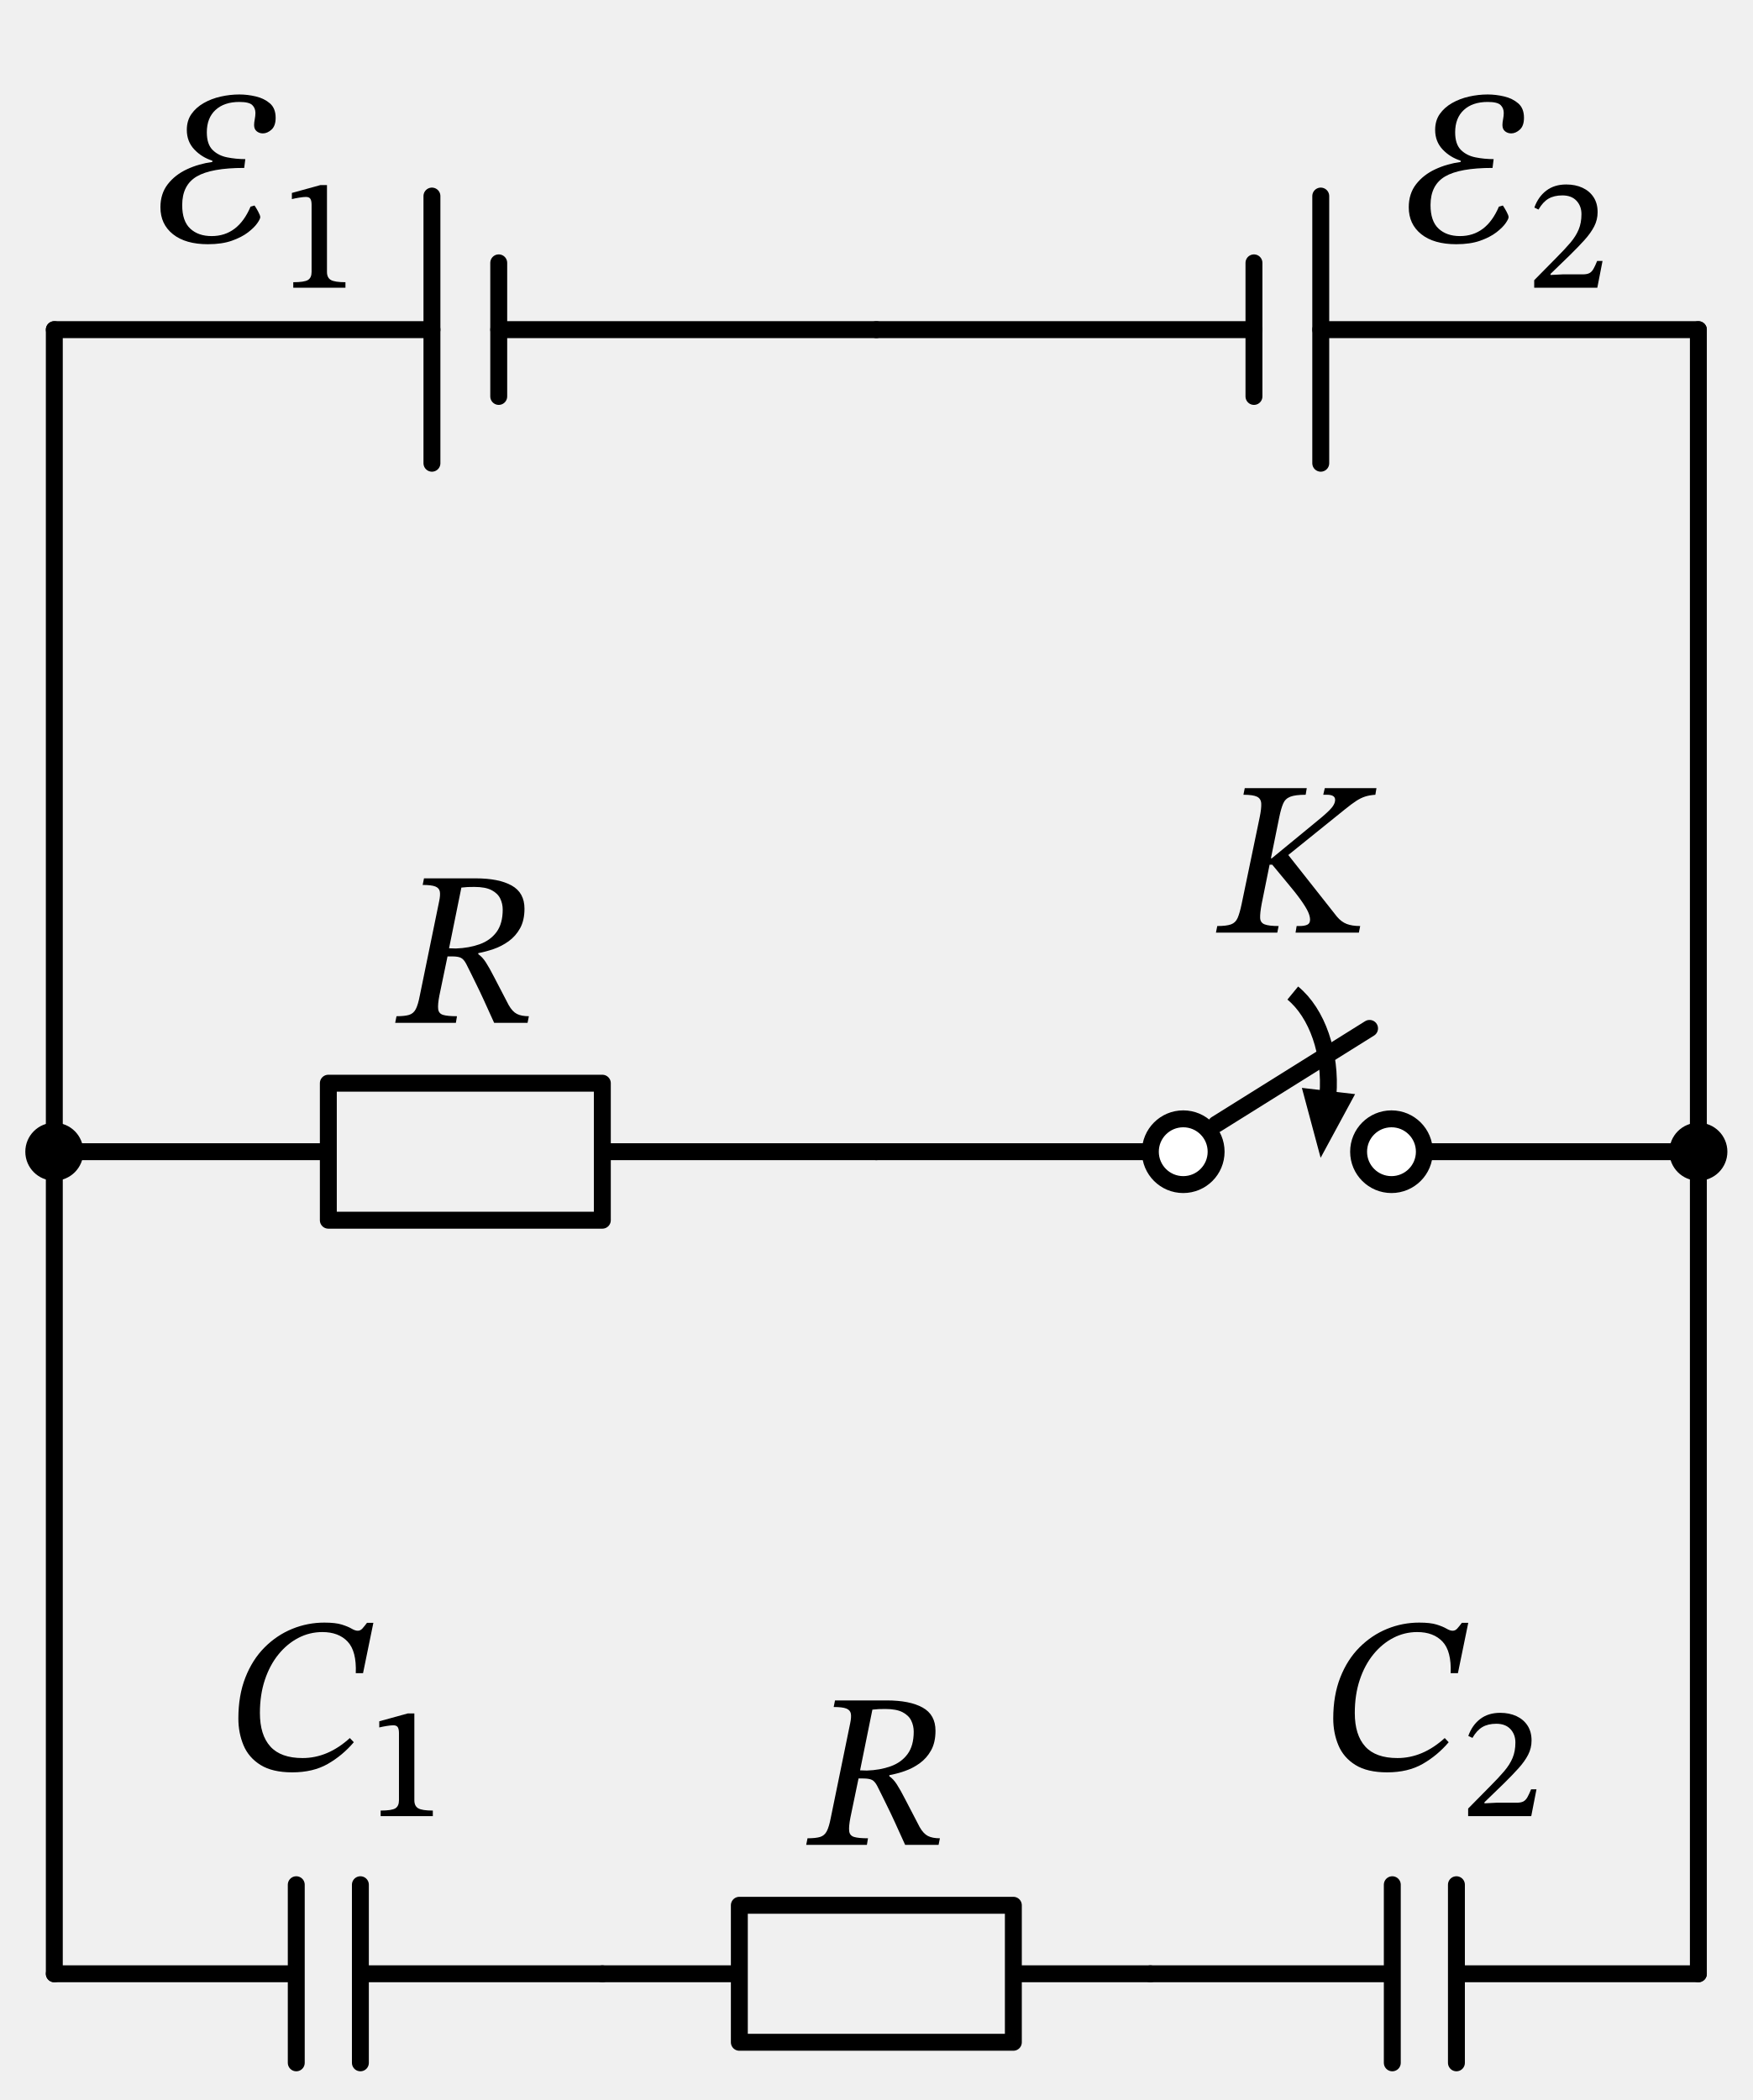
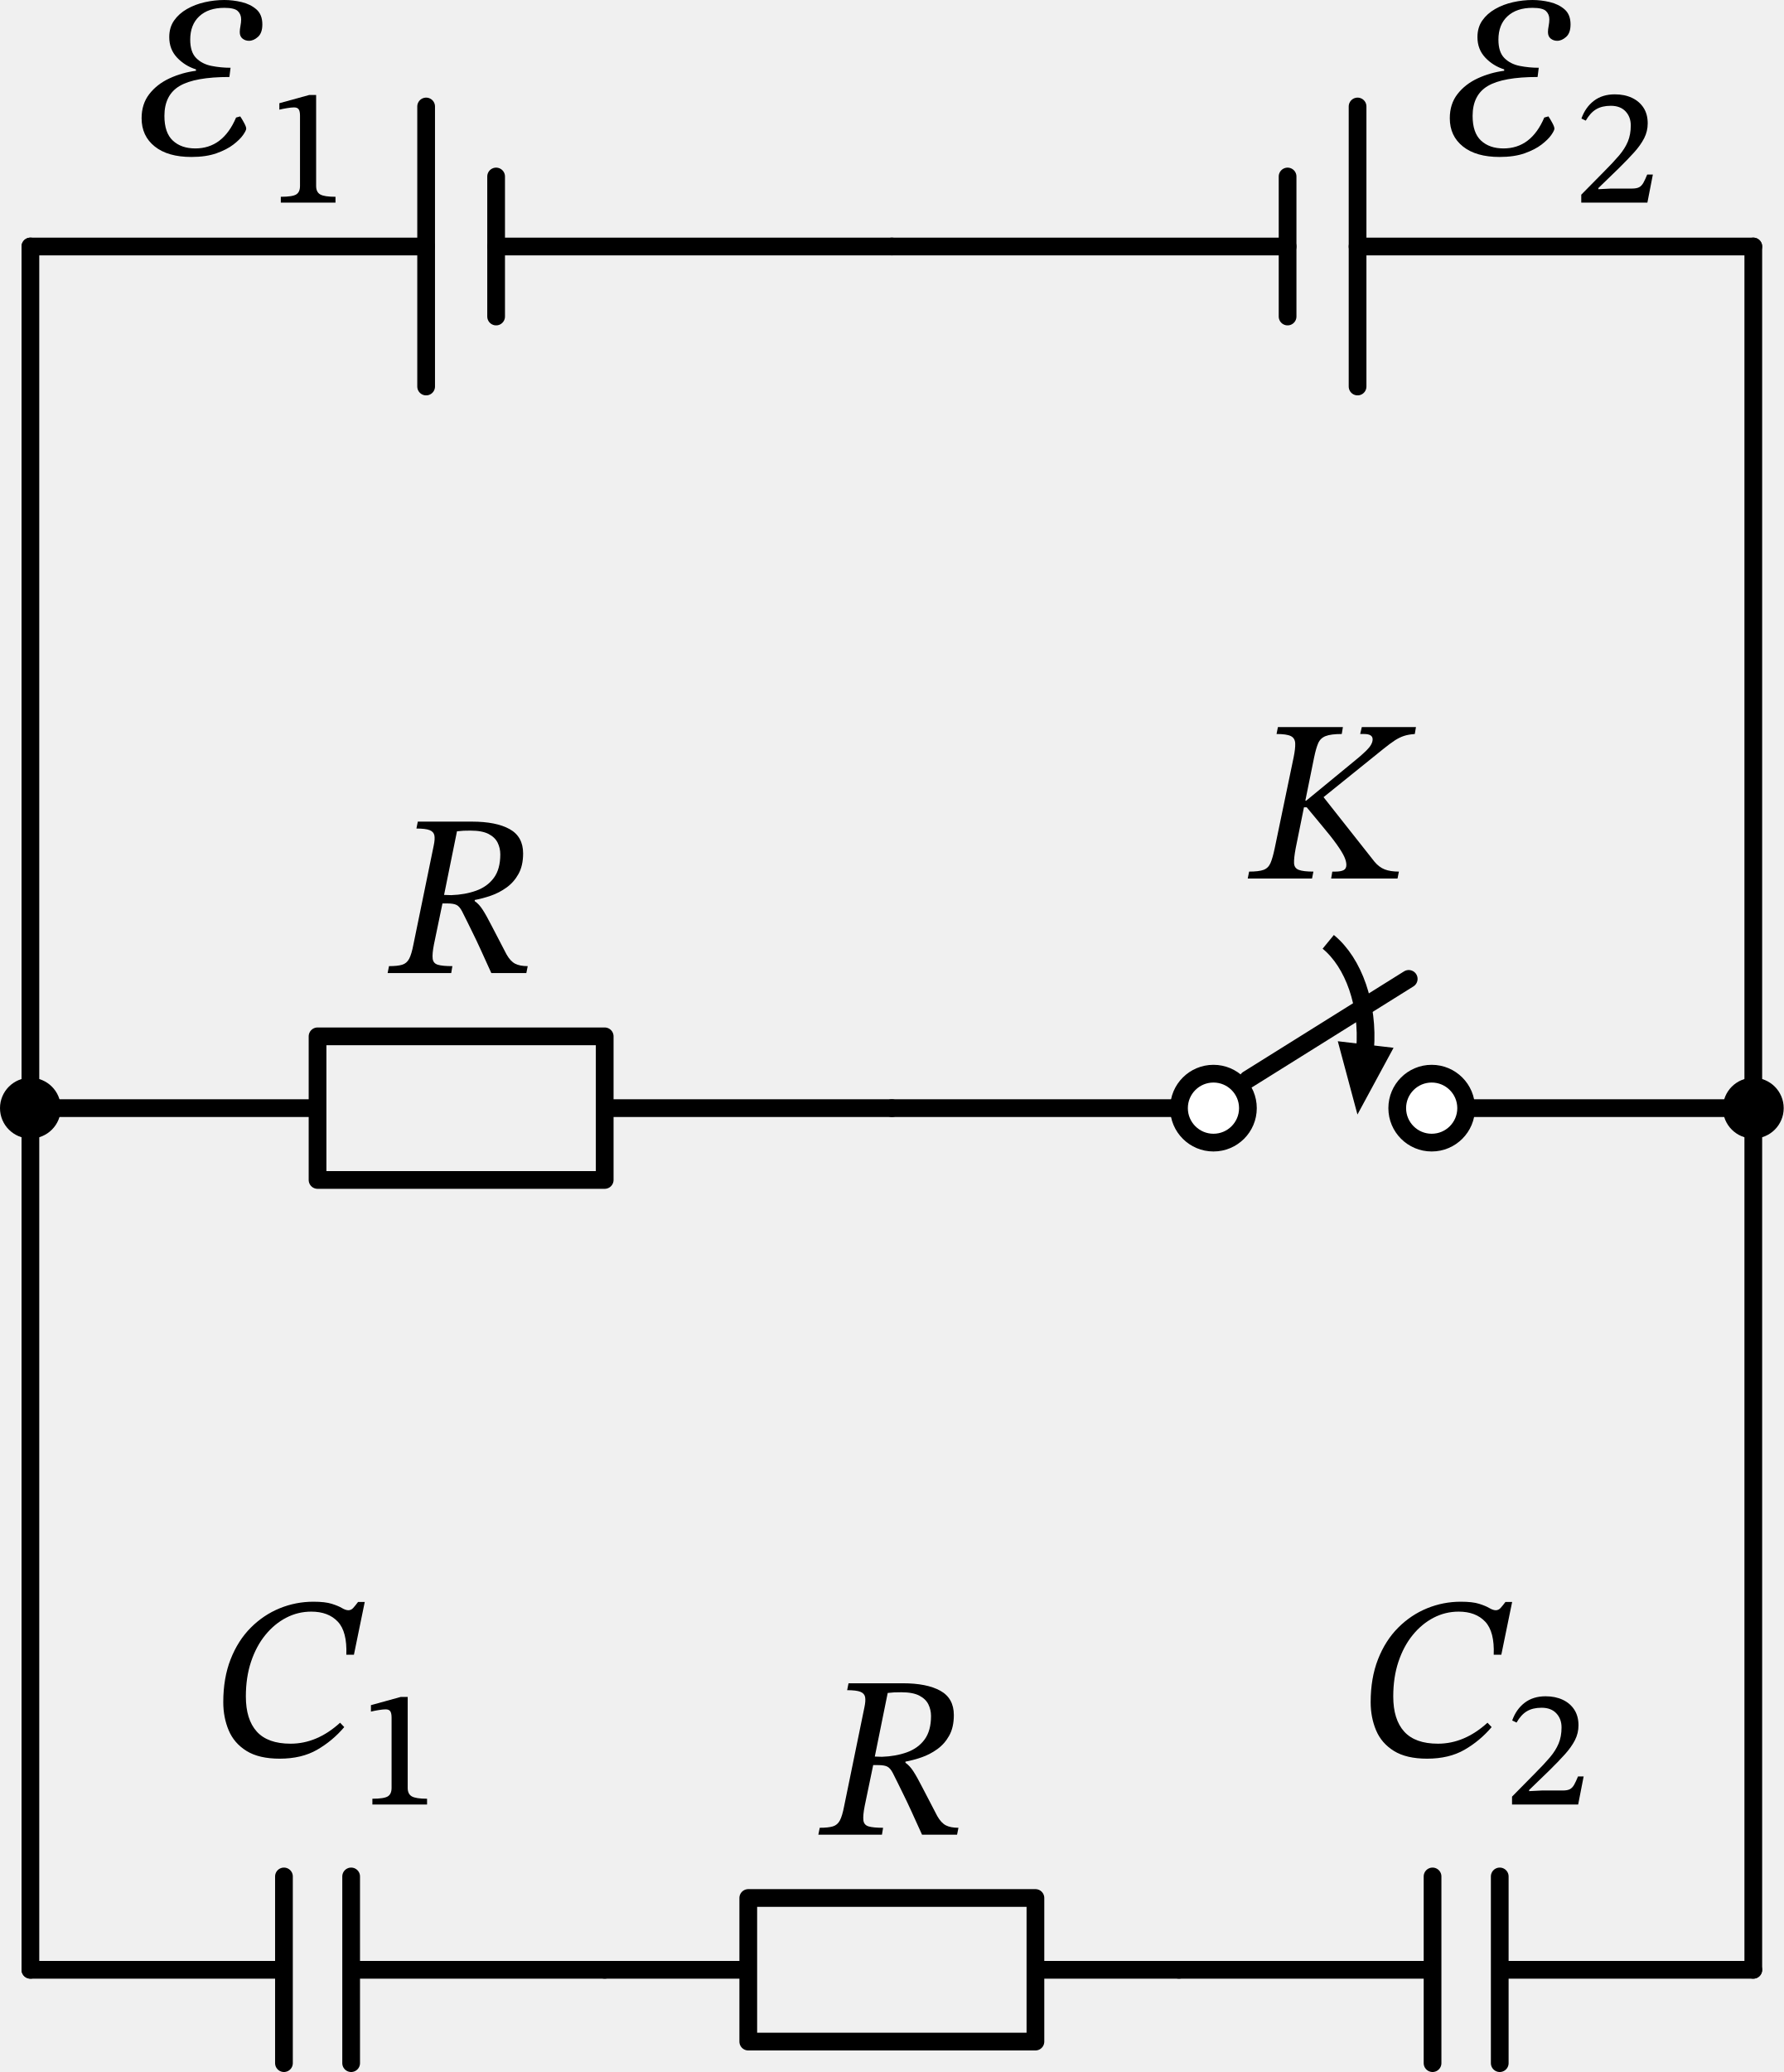
- <svg xmlns="http://www.w3.org/2000/svg" xml:lang="en" height="248.302pt" width="207.245pt" viewBox="-103.623 -38.977 207.245 248.302">
-   <path d="M 49.24 78.44 a 8.1 12.15 0 0 1 4.16 12.08" style="stroke:black;fill:none;stroke-width:2.0;" />
-   <path d="M 52.692 96.577 L 50.991 90.235 L 55.818 90.802 Z" style="stroke:black;fill:black;stroke-linecap:butt;stroke-linejoin:miter;" />
-   <path d="M 0.0,-0.0 L 44.651,-0.0 M 52.549,-0.0 L 97.2,-0.0" style="stroke:black;fill:none;stroke-width:2.0;stroke-linecap:round;stroke-linejoin:round;" />
-   <path d="M 52.549,15.795 L 52.549,-15.795" style="stroke:black;fill:none;stroke-width:2.0;stroke-linecap:round;stroke-linejoin:round;" />
-   <path d="M 44.651,7.897 L 44.651,-7.897" style="stroke:black;fill:none;stroke-width:2.0;stroke-linecap:round;stroke-linejoin:round;" />
-   <path d="M 0.0,-0.0 L -44.651,-5.468201039042824e-15 M -52.549,-6.4353658486694475e-15 L -97.2,-1.1903566887712272e-14" style="stroke:black;fill:none;stroke-width:2.0;stroke-linecap:round;stroke-linejoin:round;" />
-   <path d="M -52.549,-15.795 L -52.549,15.795" style="stroke:black;fill:none;stroke-width:2.0;stroke-linecap:round;stroke-linejoin:round;" />
-   <path d="M -44.651,-7.898 L -44.651,7.897" style="stroke:black;fill:none;stroke-width:2.0;stroke-linecap:round;stroke-linejoin:round;" />
-   <path d="M -97.2,-1.1903566887712272e-14 L -97.2,48.6 L -97.2,97.2" style="stroke:black;fill:none;stroke-width:2.0;stroke-linecap:round;stroke-linejoin:round;" />
-   <path d="M -97.2,97.2 L -64.8,97.2 L -64.8,89.1 L -32.4,89.1 L -32.4,105.3 L -64.8,105.3 L -64.8,97.2 M -32.4,97.2 L -1.4388490399142028e-14,97.2" style="stroke:black;fill:none;stroke-width:2.0;stroke-linecap:round;stroke-linejoin:round;" />
-   <path d="M -1.4388490399142028e-14,97.2 L 32.4,97.2 M 40.176,93.96 L 58.32,82.62 M 64.8,97.2 L 97.2,97.2" style="stroke:black;fill:none;stroke-width:2.0;stroke-linecap:round;stroke-linejoin:round;" />
-   <path d="M 97.2,97.2 L 97.2,48.6 L 97.2,-1.4388490399142028e-14" style="stroke:black;fill:none;stroke-width:2.0;stroke-linecap:round;stroke-linejoin:round;" />
-   <path d="M 97.2,97.2 L 97.2,145.8 L 97.2,194.4" style="stroke:black;fill:none;stroke-width:2.0;stroke-linecap:round;stroke-linejoin:round;" />
-   <path d="M 97.2,194.4 L 68.591,194.4 M 68.591,204.93 L 68.591,183.87 M 61.009,204.93 L 61.009,183.87 M 61.009,194.4 L 32.4,194.4" style="stroke:black;fill:none;stroke-width:2.0;stroke-linecap:round;stroke-linejoin:round;" />
-   <path d="M 32.4,194.4 L 16.2,194.4 L 16.2,202.5 L -16.2,202.5 L -16.2,186.3 L 16.2,186.3 L 16.2,194.4 M -16.2,194.4 L -32.4,194.4" style="stroke:black;fill:none;stroke-width:2.0;stroke-linecap:round;stroke-linejoin:round;" />
-   <path d="M -32.4,194.4 L -61.009,194.4 M -61.009,204.93 L -61.009,183.87 M -68.591,204.93 L -68.591,183.87 M -68.591,194.4 L -97.2,194.4" style="stroke:black;fill:none;stroke-width:2.0;stroke-linecap:round;stroke-linejoin:round;" />
-   <path d="M -97.2,194.4 L -97.2,145.8 L -97.2,97.2" style="stroke:black;fill:none;stroke-width:2.0;stroke-linecap:round;stroke-linejoin:round;" />
-   <g>
-     <g>
-       <g>
-         <path d="M 68.571 -10.101 L 68.571 -10.101 Q 65.919 -10.101 64.437 -11.284 Q 62.955 -12.467 62.955 -14.469 Q 62.955 -16.081 63.826 -17.199 Q 64.697 -18.317 66.101 -18.967 Q 67.505 -19.617 69.091 -19.825 L 69.091 -19.981 Q 67.843 -20.371 66.959 -21.307 Q 66.075 -22.243 66.075 -23.621 Q 66.075 -24.713 66.621 -25.493 Q 67.167 -26.273 68.077 -26.793 Q 68.987 -27.313 70.092 -27.56 Q 71.197 -27.807 72.289 -27.807 Q 73.251 -27.807 74.239 -27.573 Q 75.227 -27.339 75.903 -26.754 Q 76.579 -26.169 76.579 -25.051 Q 76.579 -24.089 76.085 -23.647 Q 75.591 -23.205 75.071 -23.205 Q 74.655 -23.205 74.343 -23.452 Q 74.031 -23.699 74.031 -24.193 Q 74.031 -24.479 74.109 -24.882 Q 74.187 -25.285 74.187 -25.623 Q 74.187 -26.195 73.81 -26.559 Q 73.433 -26.923 72.289 -26.923 Q 70.495 -26.923 69.468 -25.974 Q 68.441 -25.025 68.441 -23.335 Q 68.441 -21.931 69.117 -21.255 Q 69.793 -20.579 70.846 -20.371 Q 71.899 -20.163 72.991 -20.163 L 72.861 -19.123 Q 68.961 -19.123 67.245 -18.109 Q 65.529 -17.095 65.529 -14.729 Q 65.529 -12.831 66.478 -11.947 Q 67.427 -11.063 69.013 -11.063 Q 72.133 -11.063 73.615 -14.547 L 74.083 -14.677 Q 74.265 -14.417 74.512 -13.962 Q 74.759 -13.507 74.759 -13.299 Q 74.759 -13.091 74.408 -12.584 Q 74.057 -12.077 73.316 -11.505 Q 72.575 -10.933 71.405 -10.517 Q 70.235 -10.101 68.571 -10.101 Z " fill="black" />
-         <path d="M 85.868 -8.12 L 85.868 -8.12 L 85.25 -4.953 L 77.788 -4.953 L 77.788 -5.845 L 80.372 -8.466 Q 81.391 -9.485 82.056 -10.267 Q 82.72 -11.05 83.047 -11.842 Q 83.375 -12.633 83.375 -13.653 Q 83.375 -14.617 82.784 -15.245 Q 82.192 -15.873 81.118 -15.873 Q 80.135 -15.873 79.471 -15.482 Q 78.807 -15.09 78.297 -14.199 L 77.806 -14.435 Q 78.261 -15.709 79.216 -16.437 Q 80.172 -17.165 81.573 -17.165 Q 82.665 -17.165 83.502 -16.774 Q 84.34 -16.383 84.813 -15.655 Q 85.286 -14.927 85.286 -13.889 Q 85.286 -12.997 84.886 -12.215 Q 84.485 -11.432 83.748 -10.613 Q 83.011 -9.794 81.992 -8.793 L 79.717 -6.591 L 79.717 -6.464 L 81.136 -6.536 L 83.502 -6.536 Q 84.03 -6.536 84.312 -6.682 Q 84.594 -6.828 84.795 -7.183 Q 84.995 -7.537 85.231 -8.12 Z " fill="black" />
+ <svg xmlns="http://www.w3.org/2000/svg" xml:lang="en" height="233.737pt" width="201.26pt" viewBox="-103.623 -38.977 201.26 233.737" version="1.1" id="svg40">
+   <defs id="defs40" />
+   <path d="m 46.247,67.27 a 8.1,12.15 0 0 1 4.16,12.08" style="fill:none;stroke:#000000;stroke-width:2" id="path1" />
+   <path d="m 49.7,85.407 -1.701,-6.342 4.827,0.567 z" style="fill:#000000;stroke:#000000;stroke-linecap:butt;stroke-linejoin:miter" id="path2" />
+   <path d="m -2.993,-11.17 h 44.651 m 7.897,0 h 44.651" style="fill:none;stroke:#000000;stroke-width:2;stroke-linecap:round;stroke-linejoin:round" id="path3" />
+   <path d="m 49.556,4.625 v -31.59" style="fill:none;stroke:#000000;stroke-width:2;stroke-linecap:round;stroke-linejoin:round" id="path4" />
+   <path d="m 41.659,-3.272 v -15.795" style="fill:none;stroke:#000000;stroke-width:2;stroke-linecap:round;stroke-linejoin:round" id="path5" />
+   <path d="m -2.993,-11.17 h -44.651 m -7.897,0 H -100.193" style="fill:none;stroke:#000000;stroke-width:2;stroke-linecap:round;stroke-linejoin:round" id="path6" />
+   <path d="m -55.541,-26.965 v 31.59" style="fill:none;stroke:#000000;stroke-width:2;stroke-linecap:round;stroke-linejoin:round" id="path7" />
+   <path d="m -47.644,-19.067 v 15.795" style="fill:none;stroke:#000000;stroke-width:2;stroke-linecap:round;stroke-linejoin:round" id="path8" />
+   <path d="m -100.193,-11.17 v 48.6 48.6" style="fill:none;stroke:#000000;stroke-width:2;stroke-linecap:round;stroke-linejoin:round" id="path9" />
+   <path d="m -100.193,86.03 h 32.4 v -8.1 h 32.4 v 16.2 h -32.4 v -8.1 m 32.4,0 h 32.4" style="fill:none;stroke:#000000;stroke-width:2;stroke-linecap:round;stroke-linejoin:round" id="path10" />
+   <path d="m -2.993,86.03 h 32.4 m 7.776,-3.24 18.144,-11.34 m 6.48,14.58 h 32.4" style="fill:none;stroke:#000000;stroke-width:2;stroke-linecap:round;stroke-linejoin:round" id="path11" />
+   <path d="m 94.207,86.03 v -48.6 -48.6" style="fill:none;stroke:#000000;stroke-width:2;stroke-linecap:round;stroke-linejoin:round" id="path12" />
+   <path d="m 94.207,86.03 v 48.6 48.6" style="fill:none;stroke:#000000;stroke-width:2;stroke-linecap:round;stroke-linejoin:round" id="path13" />
+   <path d="m 94.207,183.23 h -28.609 m 0,10.53 v -21.06 m -7.582,21.06 v -21.06 m 0,10.53 h -28.609" style="fill:none;stroke:#000000;stroke-width:2;stroke-linecap:round;stroke-linejoin:round" id="path14" />
+   <path d="m 29.407,183.23 h -16.2 v 8.1 h -32.4 v -16.2 h 32.4 v 8.1 m -32.4,0 h -16.2" style="fill:none;stroke:#000000;stroke-width:2;stroke-linecap:round;stroke-linejoin:round" id="path15" />
+   <path d="m -35.393,183.23 h -28.609 m 0,10.53 v -21.06 m -7.582,21.06 v -21.06 m 0,10.53 H -100.193" style="fill:none;stroke:#000000;stroke-width:2;stroke-linecap:round;stroke-linejoin:round" id="path16" />
+   <path d="m -100.193,183.23 v -48.6 -48.6" style="fill:none;stroke:#000000;stroke-width:2;stroke-linecap:round;stroke-linejoin:round" id="path17" />
+   <g id="g21" transform="translate(-2.992603,-11.16972)">
+     <g id="g20">
+       <g id="g19">
+         <path d="m 68.571,-10.101 v 0 q -2.652,0 -4.134,-1.183 -1.482,-1.183 -1.482,-3.185 0,-1.612 0.871,-2.73 0.871,-1.118 2.275,-1.768 1.404,-0.65 2.99,-0.858 v -0.156 q -1.248,-0.39 -2.132,-1.326 -0.884,-0.936 -0.884,-2.314 0,-1.092 0.546,-1.872 0.546,-0.78 1.456,-1.3 0.91,-0.52 2.015,-0.767 1.105,-0.247 2.197,-0.247 0.962,0 1.95,0.234 0.988,0.234 1.664,0.819 0.676,0.585 0.676,1.703 0,0.962 -0.494,1.404 -0.494,0.442 -1.014,0.442 -0.416,0 -0.728,-0.247 -0.312,-0.247 -0.312,-0.741 0,-0.286 0.078,-0.689 0.078,-0.403 0.078,-0.741 0,-0.572 -0.377,-0.936 -0.377,-0.364 -1.521,-0.364 -1.794,0 -2.821,0.949 -1.027,0.949 -1.027,2.639 0,1.404 0.676,2.08 0.676,0.676 1.729,0.884 1.053,0.208 2.145,0.208 l -0.13,1.04 q -3.9,0 -5.616,1.014 -1.716,1.014 -1.716,3.38 0,1.898 0.949,2.782 0.949,0.884 2.535,0.884 3.12,0 4.602,-3.484 l 0.468,-0.13 q 0.182,0.26 0.429,0.715 0.247,0.455 0.247,0.663 0,0.208 -0.351,0.715 -0.351,0.507 -1.092,1.079 -0.741,0.572 -1.911,0.988 -1.17,0.416 -2.834,0.416 z" fill="#000000" id="path18" />
+         <path d="m 85.868,-8.12 v 0 l -0.618,3.167 h -7.462 v -0.892 l 2.584,-2.621 q 1.019,-1.019 1.684,-1.801 0.664,-0.783 0.991,-1.575 0.328,-0.791 0.328,-1.811 0,-0.964 -0.591,-1.592 -0.592,-0.628 -1.666,-0.628 -0.983,0 -1.647,0.391 -0.664,0.392 -1.174,1.283 l -0.491,-0.236 q 0.455,-1.274 1.41,-2.002 0.956,-0.728 2.357,-0.728 1.092,0 1.929,0.391 0.838,0.391 1.311,1.119 0.473,0.728 0.473,1.766 0,0.892 -0.4,1.674 -0.401,0.783 -1.138,1.602 -0.737,0.819 -1.756,1.82 l -2.275,2.202 v 0.127 l 1.419,-0.072 h 2.366 q 0.528,0 0.81,-0.146 0.282,-0.146 0.483,-0.501 0.2,-0.354 0.436,-0.937 z" fill="#000000" id="path19" />
      </g>
    </g>
  </g>
-   <g>
-     <g>
-       <g>
-         <path d="M -79.037 -10.101 L -79.037 -10.101 Q -81.689 -10.101 -83.171 -11.284 Q -84.653 -12.467 -84.653 -14.469 Q -84.653 -16.081 -83.782 -17.199 Q -82.911 -18.317 -81.507 -18.967 Q -80.103 -19.617 -78.517 -19.825 L -78.517 -19.981 Q -79.765 -20.371 -80.649 -21.307 Q -81.533 -22.243 -81.533 -23.621 Q -81.533 -24.713 -80.987 -25.493 Q -80.441 -26.273 -79.531 -26.793 Q -78.621 -27.313 -77.516 -27.56 Q -76.411 -27.807 -75.319 -27.807 Q -74.357 -27.807 -73.369 -27.573 Q -72.381 -27.339 -71.705 -26.754 Q -71.029 -26.169 -71.029 -25.051 Q -71.029 -24.089 -71.523 -23.647 Q -72.017 -23.205 -72.537 -23.205 Q -72.953 -23.205 -73.265 -23.452 Q -73.577 -23.699 -73.577 -24.193 Q -73.577 -24.479 -73.499 -24.882 Q -73.421 -25.285 -73.421 -25.623 Q -73.421 -26.195 -73.798 -26.559 Q -74.175 -26.923 -75.319 -26.923 Q -77.113 -26.923 -78.14 -25.974 Q -79.167 -25.025 -79.167 -23.335 Q -79.167 -21.931 -78.491 -21.255 Q -77.815 -20.579 -76.762 -20.371 Q -75.709 -20.163 -74.617 -20.163 L -74.747 -19.123 Q -78.647 -19.123 -80.363 -18.109 Q -82.079 -17.095 -82.079 -14.729 Q -82.079 -12.831 -81.13 -11.947 Q -80.181 -11.063 -78.595 -11.063 Q -75.475 -11.063 -73.993 -14.547 L -73.525 -14.677 Q -73.343 -14.417 -73.096 -13.962 Q -72.849 -13.507 -72.849 -13.299 Q -72.849 -13.091 -73.2 -12.584 Q -73.551 -12.077 -74.292 -11.505 Q -75.033 -10.933 -76.203 -10.517 Q -77.373 -10.101 -79.037 -10.101 Z " fill="black" />
-         <path d="M -62.776 -4.953 L -62.776 -4.953 L -68.946 -4.953 L -68.946 -5.608 Q -67.636 -5.608 -67.208 -5.872 Q -66.78 -6.136 -66.78 -6.828 L -66.78 -14.763 Q -66.78 -15.254 -66.926 -15.473 Q -67.072 -15.691 -67.454 -15.691 Q -67.745 -15.691 -68.246 -15.609 Q -68.746 -15.527 -69.11 -15.436 L -69.11 -16.164 L -65.743 -17.092 L -64.96 -17.092 L -64.96 -6.828 Q -64.96 -6.136 -64.496 -5.872 Q -64.032 -5.608 -62.776 -5.608 Z " fill="black" />
+   <g id="g24" transform="translate(-2.992603,-11.16972)">
+     <g id="g23">
+       <g id="g22">
+         <path d="m -79.037,-10.101 v 0 q -2.652,0 -4.134,-1.183 -1.482,-1.183 -1.482,-3.185 0,-1.612 0.871,-2.73 0.871,-1.118 2.275,-1.768 1.404,-0.65 2.99,-0.858 v -0.156 q -1.248,-0.39 -2.132,-1.326 -0.884,-0.936 -0.884,-2.314 0,-1.092 0.546,-1.872 0.546,-0.78 1.456,-1.3 0.91,-0.52 2.015,-0.767 1.105,-0.247 2.197,-0.247 0.962,0 1.95,0.234 0.988,0.234 1.664,0.819 0.676,0.585 0.676,1.703 0,0.962 -0.494,1.404 -0.494,0.442 -1.014,0.442 -0.416,0 -0.728,-0.247 -0.312,-0.247 -0.312,-0.741 0,-0.286 0.078,-0.689 0.078,-0.403 0.078,-0.741 0,-0.572 -0.377,-0.936 -0.377,-0.364 -1.521,-0.364 -1.794,0 -2.821,0.949 -1.027,0.949 -1.027,2.639 0,1.404 0.676,2.08 0.676,0.676 1.729,0.884 1.053,0.208 2.145,0.208 l -0.13,1.04 q -3.9,0 -5.616,1.014 -1.716,1.014 -1.716,3.38 0,1.898 0.949,2.782 0.949,0.884 2.535,0.884 3.12,0 4.602,-3.484 l 0.468,-0.13 q 0.182,0.26 0.429,0.715 0.247,0.455 0.247,0.663 0,0.208 -0.351,0.715 -0.351,0.507 -1.092,1.079 -0.741,0.572 -1.911,0.988 -1.17,0.416 -2.834,0.416 z" fill="#000000" id="path21" />
+         <path d="m -62.776,-4.953 v 0 h -6.17 v -0.655 q 1.31,0 1.738,-0.264 0.428,-0.264 0.428,-0.956 v -7.935 q 0,-0.491 -0.146,-0.71 -0.146,-0.218 -0.528,-0.218 -0.291,0 -0.792,0.082 -0.5,0.082 -0.864,0.173 v -0.728 l 3.367,-0.928 h 0.783 v 10.264 q 0,0.692 0.464,0.956 0.464,0.264 1.72,0.264 z" fill="#000000" id="path22" />
      </g>
    </g>
  </g>
-   <circle cx="-97.2" cy="97.2" r="2.43" style="stroke:black;fill:black;stroke-width:2.0;" />
-   <g>
-     <g>
-       <g>
-         <path d="M -41.606 68.466 L -41.606 68.466 Q -41.606 69.844 -42.126 70.78 Q -42.646 71.716 -43.478 72.314 Q -44.31 72.912 -45.259 73.237 Q -46.208 73.562 -47.066 73.718 L -47.066 73.848 Q -46.598 74.16 -46.182 74.797 Q -45.766 75.434 -45.155 76.63 Q -44.544 77.826 -43.478 79.854 Q -43.036 80.634 -42.503 80.907 Q -41.97 81.18 -41.086 81.18 L -41.242 81.96 L -45.194 81.96 Q -45.922 80.348 -46.416 79.269 Q -46.91 78.19 -47.274 77.462 Q -47.638 76.734 -47.911 76.162 Q -48.184 75.59 -48.496 74.992 Q -48.782 74.446 -49.12 74.277 Q -49.458 74.108 -50.16 74.108 L -50.706 74.108 L -51.668 78.736 Q -51.876 79.802 -51.811 80.335 Q -51.746 80.868 -51.226 81.024 Q -50.706 81.18 -49.588 81.18 L -49.718 81.96 L -56.894 81.96 L -56.738 81.18 Q -55.776 81.18 -55.256 81.024 Q -54.736 80.868 -54.463 80.348 Q -54.19 79.828 -53.982 78.736 L -51.694 67.582 Q -51.538 66.854 -51.616 66.438 Q -51.694 66.022 -52.149 65.84 Q -52.604 65.658 -53.644 65.658 L -53.488 64.878 L -47.378 64.878 Q -44.648 64.878 -43.127 65.723 Q -41.606 66.568 -41.606 68.466 Z M -49.068 65.97 L -49.068 65.97 L -50.524 73.146 L -49.718 73.172 Q -48.158 73.12 -46.897 72.665 Q -45.636 72.21 -44.908 71.222 Q -44.18 70.234 -44.18 68.57 Q -44.18 67.868 -44.479 67.257 Q -44.778 66.646 -45.506 66.269 Q -46.234 65.892 -47.534 65.892 Q -48.028 65.892 -48.327 65.905 Q -48.626 65.918 -49.068 65.97 Z " fill="black" />
+   <circle cx="-100.193" cy="86.03" r="2.43" style="fill:#000000;stroke:#000000;stroke-width:2" id="circle24" />
+   <g id="g27" transform="translate(-2.992603,-11.16972)">
+     <g id="g26">
+       <g id="g25">
+         <path d="m -41.606,68.466 v 0 q 0,1.378 -0.52,2.314 -0.52,0.936 -1.352,1.534 -0.832,0.598 -1.781,0.923 -0.949,0.325 -1.807,0.481 v 0.13 q 0.468,0.312 0.884,0.949 0.416,0.637 1.027,1.833 0.611,1.196 1.677,3.224 0.442,0.78 0.975,1.053 0.533,0.273 1.417,0.273 l -0.156,0.78 h -3.952 q -0.728,-1.612 -1.222,-2.691 -0.494,-1.079 -0.858,-1.807 -0.364,-0.728 -0.637,-1.3 -0.273,-0.572 -0.585,-1.17 -0.286,-0.546 -0.624,-0.715 -0.338,-0.169 -1.04,-0.169 h -0.546 l -0.962,4.628 q -0.208,1.066 -0.143,1.599 0.065,0.533 0.585,0.689 0.52,0.156 1.638,0.156 l -0.13,0.78 h -7.176 l 0.156,-0.78 q 0.962,0 1.482,-0.156 0.52,-0.156 0.793,-0.676 0.273,-0.52 0.481,-1.612 l 2.288,-11.154 q 0.156,-0.728 0.078,-1.144 -0.078,-0.416 -0.533,-0.598 -0.455,-0.182 -1.495,-0.182 l 0.156,-0.78 h 6.11 q 2.73,0 4.251,0.845 1.521,0.845 1.521,2.743 z m -7.462,-2.496 v 0 l -1.456,7.176 0.806,0.026 q 1.56,-0.052 2.821,-0.507 1.261,-0.455 1.989,-1.443 0.728,-0.988 0.728,-2.652 0,-0.702 -0.299,-1.313 -0.299,-0.611 -1.027,-0.988 -0.728,-0.377 -2.028,-0.377 -0.494,0 -0.793,0.013 -0.299,0.013 -0.741,0.065 z" fill="#000000" id="path24" />
      </g>
    </g>
  </g>
-   <circle cx="36.288" cy="97.2" r="3.888" style="stroke:black;fill:white;stroke-width:2.0;" />
-   <circle cx="60.912" cy="97.2" r="3.888" style="stroke:black;fill:white;stroke-width:2.0;" />
-   <circle cx="97.2" cy="97.2" r="2.43" style="stroke:black;fill:black;stroke-width:2.0;" />
-   <g>
-     <g>
-       <g>
-         <path d="M 43.198 67.89 L 43.198 67.89 L 45.33 57.646 Q 45.538 56.632 45.512 56.047 Q 45.486 55.462 45.018 55.228 Q 44.55 54.994 43.406 54.994 L 43.562 54.214 L 50.894 54.214 L 50.764 54.994 Q 49.542 54.994 48.944 55.228 Q 48.346 55.462 48.099 56.047 Q 47.852 56.632 47.644 57.646 L 46.656 62.508 L 46.76 62.508 L 51.726 58.426 Q 52.87 57.516 53.559 56.84 Q 54.248 56.164 54.248 55.592 Q 54.248 54.994 53.286 54.994 L 52.844 54.994 L 53.026 54.214 L 59.136 54.214 L 59.006 54.994 Q 58.278 55.046 57.771 55.215 Q 57.264 55.384 56.744 55.722 Q 56.224 56.06 55.418 56.71 L 48.71 62.118 L 54.456 69.398 Q 54.976 70.022 55.613 70.269 Q 56.25 70.516 57.212 70.516 L 57.056 71.296 L 49.568 71.296 L 49.698 70.516 L 50.036 70.516 Q 50.634 70.516 50.959 70.36 Q 51.284 70.204 51.284 69.762 Q 51.284 69.346 51.037 68.813 Q 50.79 68.28 50.179 67.422 Q 49.568 66.564 48.45 65.238 L 46.812 63.262 L 46.5 63.262 L 45.564 67.89 Q 45.356 69.008 45.382 69.567 Q 45.408 70.126 45.915 70.321 Q 46.422 70.516 47.566 70.516 L 47.41 71.296 L 40.156 71.296 L 40.312 70.516 Q 41.404 70.516 41.937 70.321 Q 42.47 70.126 42.717 69.567 Q 42.964 69.008 43.198 67.89 Z " fill="black" />
+   <circle cx="33.295" cy="86.03" r="3.888" style="fill:#ffffff;stroke:#000000;stroke-width:2" id="circle27" />
+   <circle cx="57.919" cy="86.03" r="3.888" style="fill:#ffffff;stroke:#000000;stroke-width:2" id="circle28" />
+   <circle cx="94.207" cy="86.03" r="2.43" style="fill:#000000;stroke:#000000;stroke-width:2" id="circle29" />
+   <g id="g31" transform="translate(-2.992603,-11.16972)">
+     <g id="g30">
+       <g id="g29">
+         <path d="m 43.198,67.89 v 0 L 45.33,57.646 q 0.208,-1.014 0.182,-1.599 -0.026,-0.585 -0.494,-0.819 -0.468,-0.234 -1.612,-0.234 l 0.156,-0.78 h 7.332 l -0.13,0.78 q -1.222,0 -1.82,0.234 -0.598,0.234 -0.845,0.819 -0.247,0.585 -0.455,1.599 l -0.988,4.862 h 0.104 l 4.966,-4.082 q 1.144,-0.91 1.833,-1.586 0.689,-0.676 0.689,-1.248 0,-0.598 -0.962,-0.598 h -0.442 l 0.182,-0.78 h 6.11 l -0.13,0.78 q -0.728,0.052 -1.235,0.221 -0.507,0.169 -1.027,0.507 -0.52,0.338 -1.326,0.988 l -6.708,5.408 5.746,7.28 q 0.52,0.624 1.157,0.871 0.637,0.247 1.599,0.247 l -0.156,0.78 h -7.488 l 0.13,-0.78 h 0.338 q 0.598,0 0.923,-0.156 0.325,-0.156 0.325,-0.598 0,-0.416 -0.247,-0.949 Q 50.79,68.28 50.179,67.422 49.568,66.564 48.45,65.238 L 46.812,63.262 H 46.5 l -0.936,4.628 q -0.208,1.118 -0.182,1.677 0.026,0.559 0.533,0.754 0.507,0.195 1.651,0.195 l -0.156,0.78 h -7.254 l 0.156,-0.78 q 1.092,0 1.625,-0.195 0.533,-0.195 0.78,-0.754 0.247,-0.559 0.481,-1.677 z" fill="#000000" id="path29" />
      </g>
    </g>
  </g>
-   <g>
-     <g>
-       <g>
-         <path d="M 67.208 166.528 L 67.208 166.528 L 67.676 167.022 Q 66.35 168.582 64.608 169.583 Q 62.866 170.584 60.396 170.584 Q 58.056 170.584 56.652 169.713 Q 55.248 168.842 54.637 167.386 Q 54.026 165.93 54.026 164.214 Q 54.026 161.484 54.858 159.365 Q 55.69 157.246 57.133 155.803 Q 58.576 154.36 60.396 153.619 Q 62.216 152.878 64.192 152.878 Q 65.518 152.878 66.259 153.112 Q 67 153.346 67.416 153.593 Q 67.832 153.84 68.144 153.84 Q 68.456 153.84 68.69 153.58 Q 68.924 153.32 69.236 152.904 L 69.99 152.904 L 68.768 158.858 L 67.91 158.858 Q 68.014 156.258 66.948 155.127 Q 65.882 153.996 63.958 153.996 Q 62.45 153.996 61.124 154.685 Q 59.798 155.374 58.771 156.635 Q 57.744 157.896 57.159 159.651 Q 56.574 161.406 56.574 163.564 Q 56.574 166.164 57.809 167.529 Q 59.044 168.894 61.618 168.894 Q 64.608 168.894 67.208 166.528 Z " fill="black" />
-         <path d="M 78.057 172.591 L 78.057 172.591 L 77.439 175.758 L 69.977 175.758 L 69.977 174.866 L 72.561 172.245 Q 73.58 171.226 74.244 170.444 Q 74.909 169.661 75.236 168.869 Q 75.564 168.078 75.564 167.058 Q 75.564 166.094 74.972 165.466 Q 74.381 164.838 73.307 164.838 Q 72.324 164.838 71.66 165.229 Q 70.996 165.621 70.486 166.512 L 69.995 166.276 Q 70.45 165.002 71.405 164.274 Q 72.361 163.546 73.762 163.546 Q 74.854 163.546 75.691 163.937 Q 76.529 164.328 77.002 165.056 Q 77.475 165.784 77.475 166.822 Q 77.475 167.714 77.075 168.496 Q 76.674 169.279 75.937 170.098 Q 75.2 170.917 74.181 171.918 L 71.906 174.12 L 71.906 174.247 L 73.325 174.175 L 75.691 174.175 Q 76.219 174.175 76.501 174.029 Q 76.783 173.883 76.984 173.528 Q 77.184 173.174 77.42 172.591 Z " fill="black" />
+   <g id="g34" transform="translate(-2.992603,-11.16972)">
+     <g id="g33">
+       <g id="g32">
+         <path d="m 67.208,166.528 v 0 l 0.468,0.494 q -1.326,1.56 -3.068,2.561 -1.742,1.001 -4.212,1.001 -2.34,0 -3.744,-0.871 -1.404,-0.871 -2.015,-2.327 -0.611,-1.456 -0.611,-3.172 0,-2.73 0.832,-4.849 0.832,-2.119 2.275,-3.562 1.443,-1.443 3.263,-2.184 1.82,-0.741 3.796,-0.741 1.326,0 2.067,0.234 0.741,0.234 1.157,0.481 0.416,0.247 0.728,0.247 0.312,0 0.546,-0.26 0.234,-0.26 0.546,-0.676 h 0.754 l -1.222,5.954 H 67.91 q 0.104,-2.6 -0.962,-3.731 -1.066,-1.131 -2.99,-1.131 -1.508,0 -2.834,0.689 -1.326,0.689 -2.353,1.95 -1.027,1.261 -1.612,3.016 -0.585,1.755 -0.585,3.913 0,2.6 1.235,3.965 1.235,1.365 3.809,1.365 2.99,0 5.59,-2.366 z" fill="#000000" id="path31" />
+         <path d="m 78.057,172.591 v 0 l -0.618,3.167 h -7.462 v -0.892 l 2.584,-2.621 q 1.019,-1.019 1.683,-1.801 0.665,-0.783 0.992,-1.575 0.328,-0.791 0.328,-1.811 0,-0.964 -0.592,-1.592 -0.591,-0.628 -1.665,-0.628 -0.983,0 -1.647,0.391 -0.664,0.392 -1.174,1.283 l -0.491,-0.236 q 0.455,-1.274 1.41,-2.002 0.956,-0.728 2.357,-0.728 1.092,0 1.929,0.391 0.838,0.391 1.311,1.119 0.473,0.728 0.473,1.766 0,0.892 -0.4,1.674 -0.401,0.783 -1.138,1.602 -0.737,0.819 -1.756,1.82 l -2.275,2.202 v 0.127 l 1.419,-0.072 h 2.366 q 0.528,0 0.81,-0.146 0.282,-0.146 0.483,-0.501 0.2,-0.354 0.436,-0.937 z" fill="#000000" id="path32" />
      </g>
    </g>
  </g>
-   <g>
-     <g>
-       <g>
-         <path d="M 6.994 165.666 L 6.994 165.666 Q 6.994 167.044 6.474 167.98 Q 5.954 168.916 5.122 169.514 Q 4.29 170.112 3.341 170.437 Q 2.392 170.762 1.534 170.918 L 1.534 171.048 Q 2.002 171.36 2.418 171.997 Q 2.834 172.634 3.445 173.83 Q 4.056 175.026 5.122 177.054 Q 5.564 177.834 6.097 178.107 Q 6.63 178.38 7.514 178.38 L 7.358 179.16 L 3.406 179.16 Q 2.678 177.548 2.184 176.469 Q 1.69 175.39 1.326 174.662 Q 0.962 173.934 0.689 173.362 Q 0.416 172.79 0.104 172.192 Q -0.182 171.646 -0.52 171.477 Q -0.858 171.308 -1.56 171.308 L -2.106 171.308 L -3.068 175.936 Q -3.276 177.002 -3.211 177.535 Q -3.146 178.068 -2.626 178.224 Q -2.106 178.38 -0.988 178.38 L -1.118 179.16 L -8.294 179.16 L -8.138 178.38 Q -7.176 178.38 -6.656 178.224 Q -6.136 178.068 -5.863 177.548 Q -5.59 177.028 -5.382 175.936 L -3.094 164.782 Q -2.938 164.054 -3.016 163.638 Q -3.094 163.222 -3.549 163.04 Q -4.004 162.858 -5.044 162.858 L -4.888 162.078 L 1.222 162.078 Q 3.952 162.078 5.473 162.923 Q 6.994 163.768 6.994 165.666 Z M -0.468 163.17 L -0.468 163.17 L -1.924 170.346 L -1.118 170.372 Q 0.442 170.32 1.703 169.865 Q 2.964 169.41 3.692 168.422 Q 4.42 167.434 4.42 165.77 Q 4.42 165.068 4.121 164.457 Q 3.822 163.846 3.094 163.469 Q 2.366 163.092 1.066 163.092 Q 0.572 163.092 0.273 163.105 Q -0.026 163.118 -0.468 163.17 Z " fill="black" />
+   <g id="g37" transform="translate(-2.992603,-11.16972)">
+     <g id="g36">
+       <g id="g35">
+         <path d="m 6.994,165.666 v 0 q 0,1.378 -0.52,2.314 -0.52,0.936 -1.352,1.534 -0.832,0.598 -1.781,0.923 -0.949,0.325 -1.807,0.481 v 0.13 q 0.468,0.312 0.884,0.949 0.416,0.637 1.027,1.833 0.611,1.196 1.677,3.224 0.442,0.78 0.975,1.053 0.533,0.273 1.417,0.273 l -0.156,0.78 H 3.406 q -0.728,-1.612 -1.222,-2.691 -0.494,-1.079 -0.858,-1.807 -0.364,-0.728 -0.637,-1.3 -0.273,-0.572 -0.585,-1.17 -0.286,-0.546 -0.624,-0.715 -0.338,-0.169 -1.04,-0.169 h -0.546 l -0.962,4.628 q -0.208,1.066 -0.143,1.599 0.065,0.533 0.585,0.689 0.52,0.156 1.638,0.156 l -0.13,0.78 h -7.176 l 0.156,-0.78 q 0.962,0 1.482,-0.156 0.52,-0.156 0.793,-0.676 0.273,-0.52 0.481,-1.612 l 2.288,-11.154 q 0.156,-0.728 0.078,-1.144 -0.078,-0.416 -0.533,-0.598 -0.455,-0.182 -1.495,-0.182 l 0.156,-0.78 h 6.11 q 2.73,0 4.251,0.845 1.521,0.845 1.521,2.743 z m -7.462,-2.496 v 0 l -1.456,7.176 0.806,0.026 q 1.56,-0.052 2.821,-0.507 1.261,-0.455 1.989,-1.443 0.728,-0.988 0.728,-2.652 0,-0.702 -0.299,-1.313 -0.299,-0.611 -1.027,-0.988 -0.728,-0.377 -2.028,-0.377 -0.494,0 -0.793,0.013 -0.299,0.013 -0.741,0.065 z" fill="#000000" id="path34" />
      </g>
    </g>
  </g>
-   <g>
-     <g>
-       <g>
-         <path d="M -62.256 166.528 L -62.256 166.528 L -61.788 167.022 Q -63.114 168.582 -64.856 169.583 Q -66.598 170.584 -69.068 170.584 Q -71.408 170.584 -72.812 169.713 Q -74.216 168.842 -74.827 167.386 Q -75.438 165.93 -75.438 164.214 Q -75.438 161.484 -74.606 159.365 Q -73.774 157.246 -72.331 155.803 Q -70.888 154.36 -69.068 153.619 Q -67.248 152.878 -65.272 152.878 Q -63.946 152.878 -63.205 153.112 Q -62.464 153.346 -62.048 153.593 Q -61.632 153.84 -61.32 153.84 Q -61.008 153.84 -60.774 153.58 Q -60.54 153.32 -60.228 152.904 L -59.474 152.904 L -60.696 158.858 L -61.554 158.858 Q -61.45 156.258 -62.516 155.127 Q -63.582 153.996 -65.506 153.996 Q -67.014 153.996 -68.34 154.685 Q -69.666 155.374 -70.693 156.635 Q -71.72 157.896 -72.305 159.651 Q -72.89 161.406 -72.89 163.564 Q -72.89 166.164 -71.655 167.529 Q -70.42 168.894 -67.846 168.894 Q -64.856 168.894 -62.256 166.528 Z " fill="black" />
-         <path d="M -52.444 175.758 L -52.444 175.758 L -58.613 175.758 L -58.613 175.103 Q -57.303 175.103 -56.875 174.839 Q -56.448 174.575 -56.448 173.883 L -56.448 165.948 Q -56.448 165.457 -56.593 165.238 Q -56.739 165.02 -57.121 165.02 Q -57.412 165.02 -57.913 165.102 Q -58.413 165.184 -58.777 165.275 L -58.777 164.547 L -55.41 163.619 L -54.628 163.619 L -54.628 173.883 Q -54.628 174.575 -54.163 174.839 Q -53.699 175.103 -52.444 175.103 Z " fill="black" />
+   <g id="g40" transform="translate(-2.992603,-11.16972)">
+     <g id="g39">
+       <g id="g38">
+         <path d="m -62.256,166.528 v 0 l 0.468,0.494 q -1.326,1.56 -3.068,2.561 -1.742,1.001 -4.212,1.001 -2.34,0 -3.744,-0.871 -1.404,-0.871 -2.015,-2.327 -0.611,-1.456 -0.611,-3.172 0,-2.73 0.832,-4.849 0.832,-2.119 2.275,-3.562 1.443,-1.443 3.263,-2.184 1.82,-0.741 3.796,-0.741 1.326,0 2.067,0.234 0.741,0.234 1.157,0.481 0.416,0.247 0.728,0.247 0.312,0 0.546,-0.26 0.234,-0.26 0.546,-0.676 h 0.754 l -1.222,5.954 h -0.858 q 0.104,-2.6 -0.962,-3.731 -1.066,-1.131 -2.99,-1.131 -1.508,0 -2.834,0.689 -1.326,0.689 -2.353,1.95 -1.027,1.261 -1.612,3.016 -0.585,1.755 -0.585,3.913 0,2.6 1.235,3.965 1.235,1.365 3.809,1.365 2.99,0 5.59,-2.366 z" fill="#000000" id="path37" />
+         <path d="m -52.444,175.758 v 0 h -6.169 v -0.655 q 1.31,0 1.738,-0.264 0.427,-0.264 0.427,-0.956 v -7.935 q 0,-0.491 -0.145,-0.71 -0.146,-0.218 -0.528,-0.218 -0.291,0 -0.792,0.082 -0.5,0.082 -0.864,0.173 v -0.728 l 3.367,-0.928 h 0.782 v 10.264 q 0,0.692 0.465,0.956 0.464,0.264 1.719,0.264 z" fill="#000000" id="path38" />
      </g>
    </g>
  </g>
</svg>
